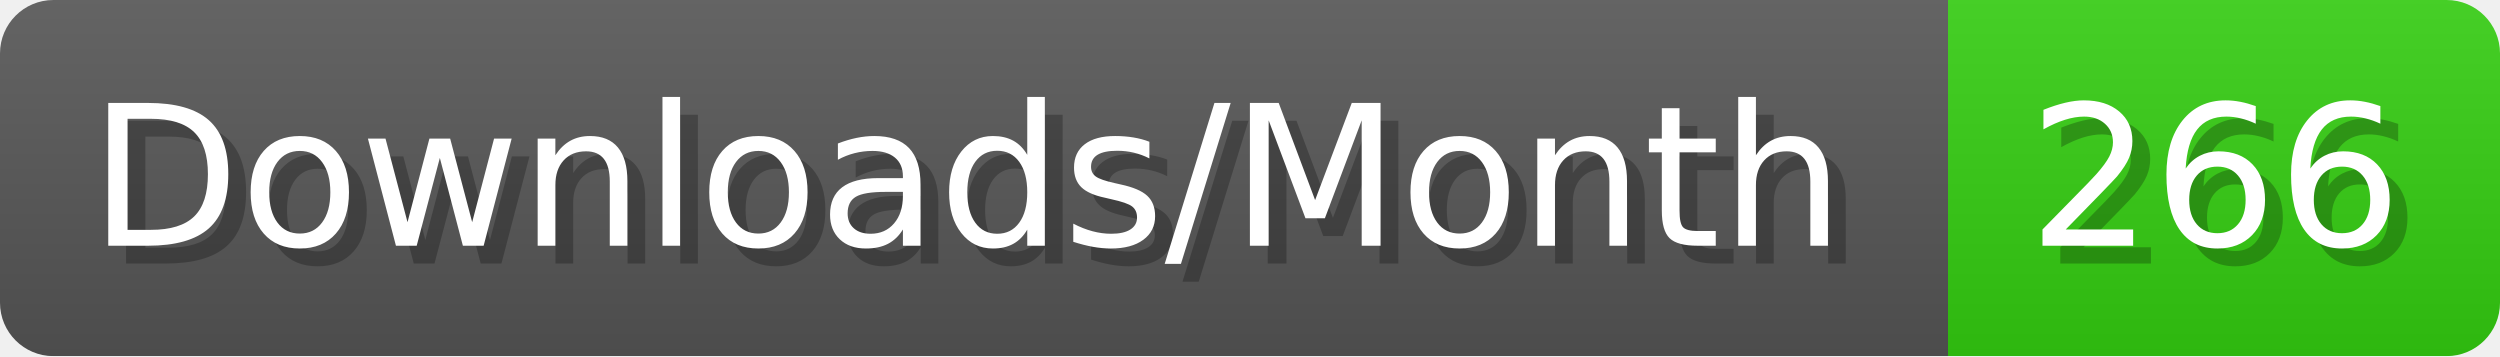
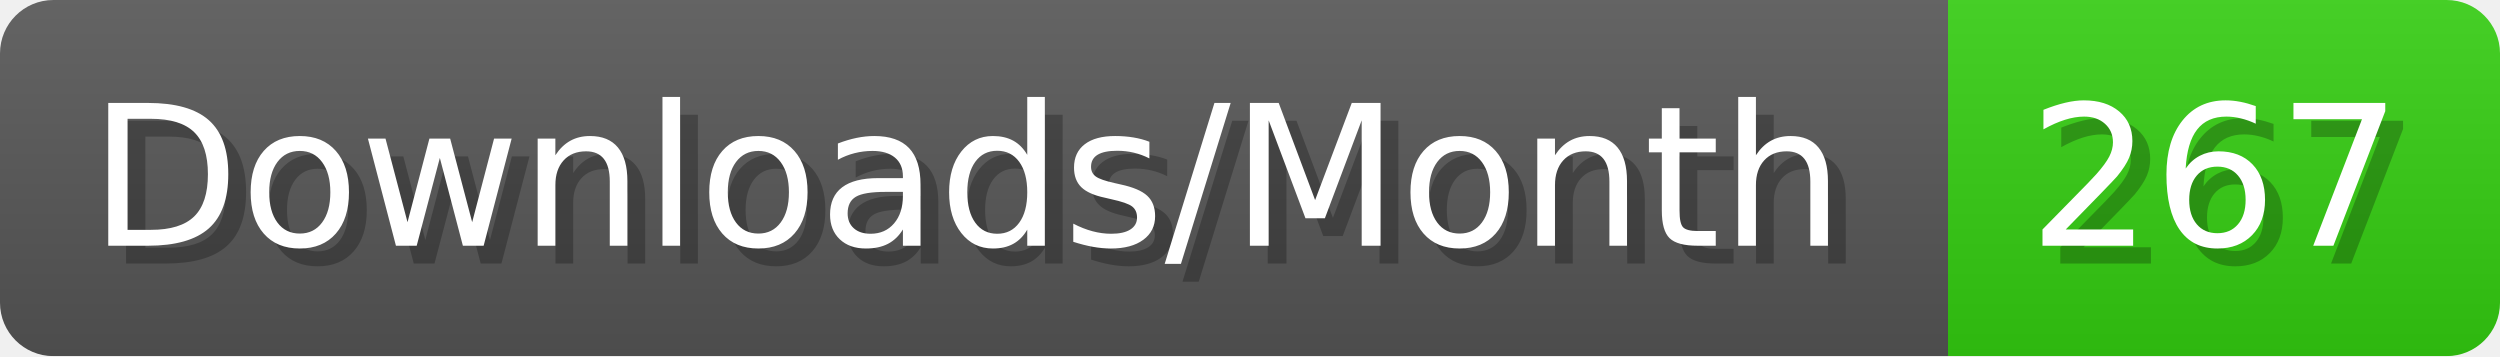
- <svg xmlns="http://www.w3.org/2000/svg" width="140.4" height="20" viewBox="0 0 1404 200" role="img" aria-label="Downloads/Month: 266">
+ <svg xmlns="http://www.w3.org/2000/svg" width="140.4" height="20" viewBox="0 0 1404 200" role="img" aria-label="Downloads/Month: 267">
  <linearGradient id="YlXUI" x2="0" y2="100%">
    <stop offset="0" stop-opacity=".1" stop-color="#EEE" />
    <stop offset="1" stop-opacity=".1" />
  </linearGradient>
  <mask id="JHhop">
    <rect width="1404" height="200" rx="30" fill="#FFF" />
  </mask>
  <g mask="url(#JHhop)">
    <rect width="1094" height="200" fill="#555" />
    <rect width="310" height="200" fill="#3C1" x="1094" />
    <rect width="1404" height="200" fill="url(#YlXUI)" />
  </g>
  <g aria-hidden="true" fill="#fff" text-anchor="start" font-family="Verdana,DejaVu Sans,sans-serif" font-size="110">
    <text x="60" y="148" textLength="994" fill="#000" opacity="0.25">Downloads/Month</text>
    <text x="50" y="138" textLength="994">Downloads/Month</text>
-     <text x="1149" y="148" textLength="210" fill="#000" opacity="0.25">266</text>
-     <text x="1139" y="138" textLength="210">266</text>
+     <text x="1149" y="148" textLength="210" fill="#000" opacity="0.25">267</text>
+     <text x="1139" y="138" textLength="210">267</text>
  </g>
</svg>
